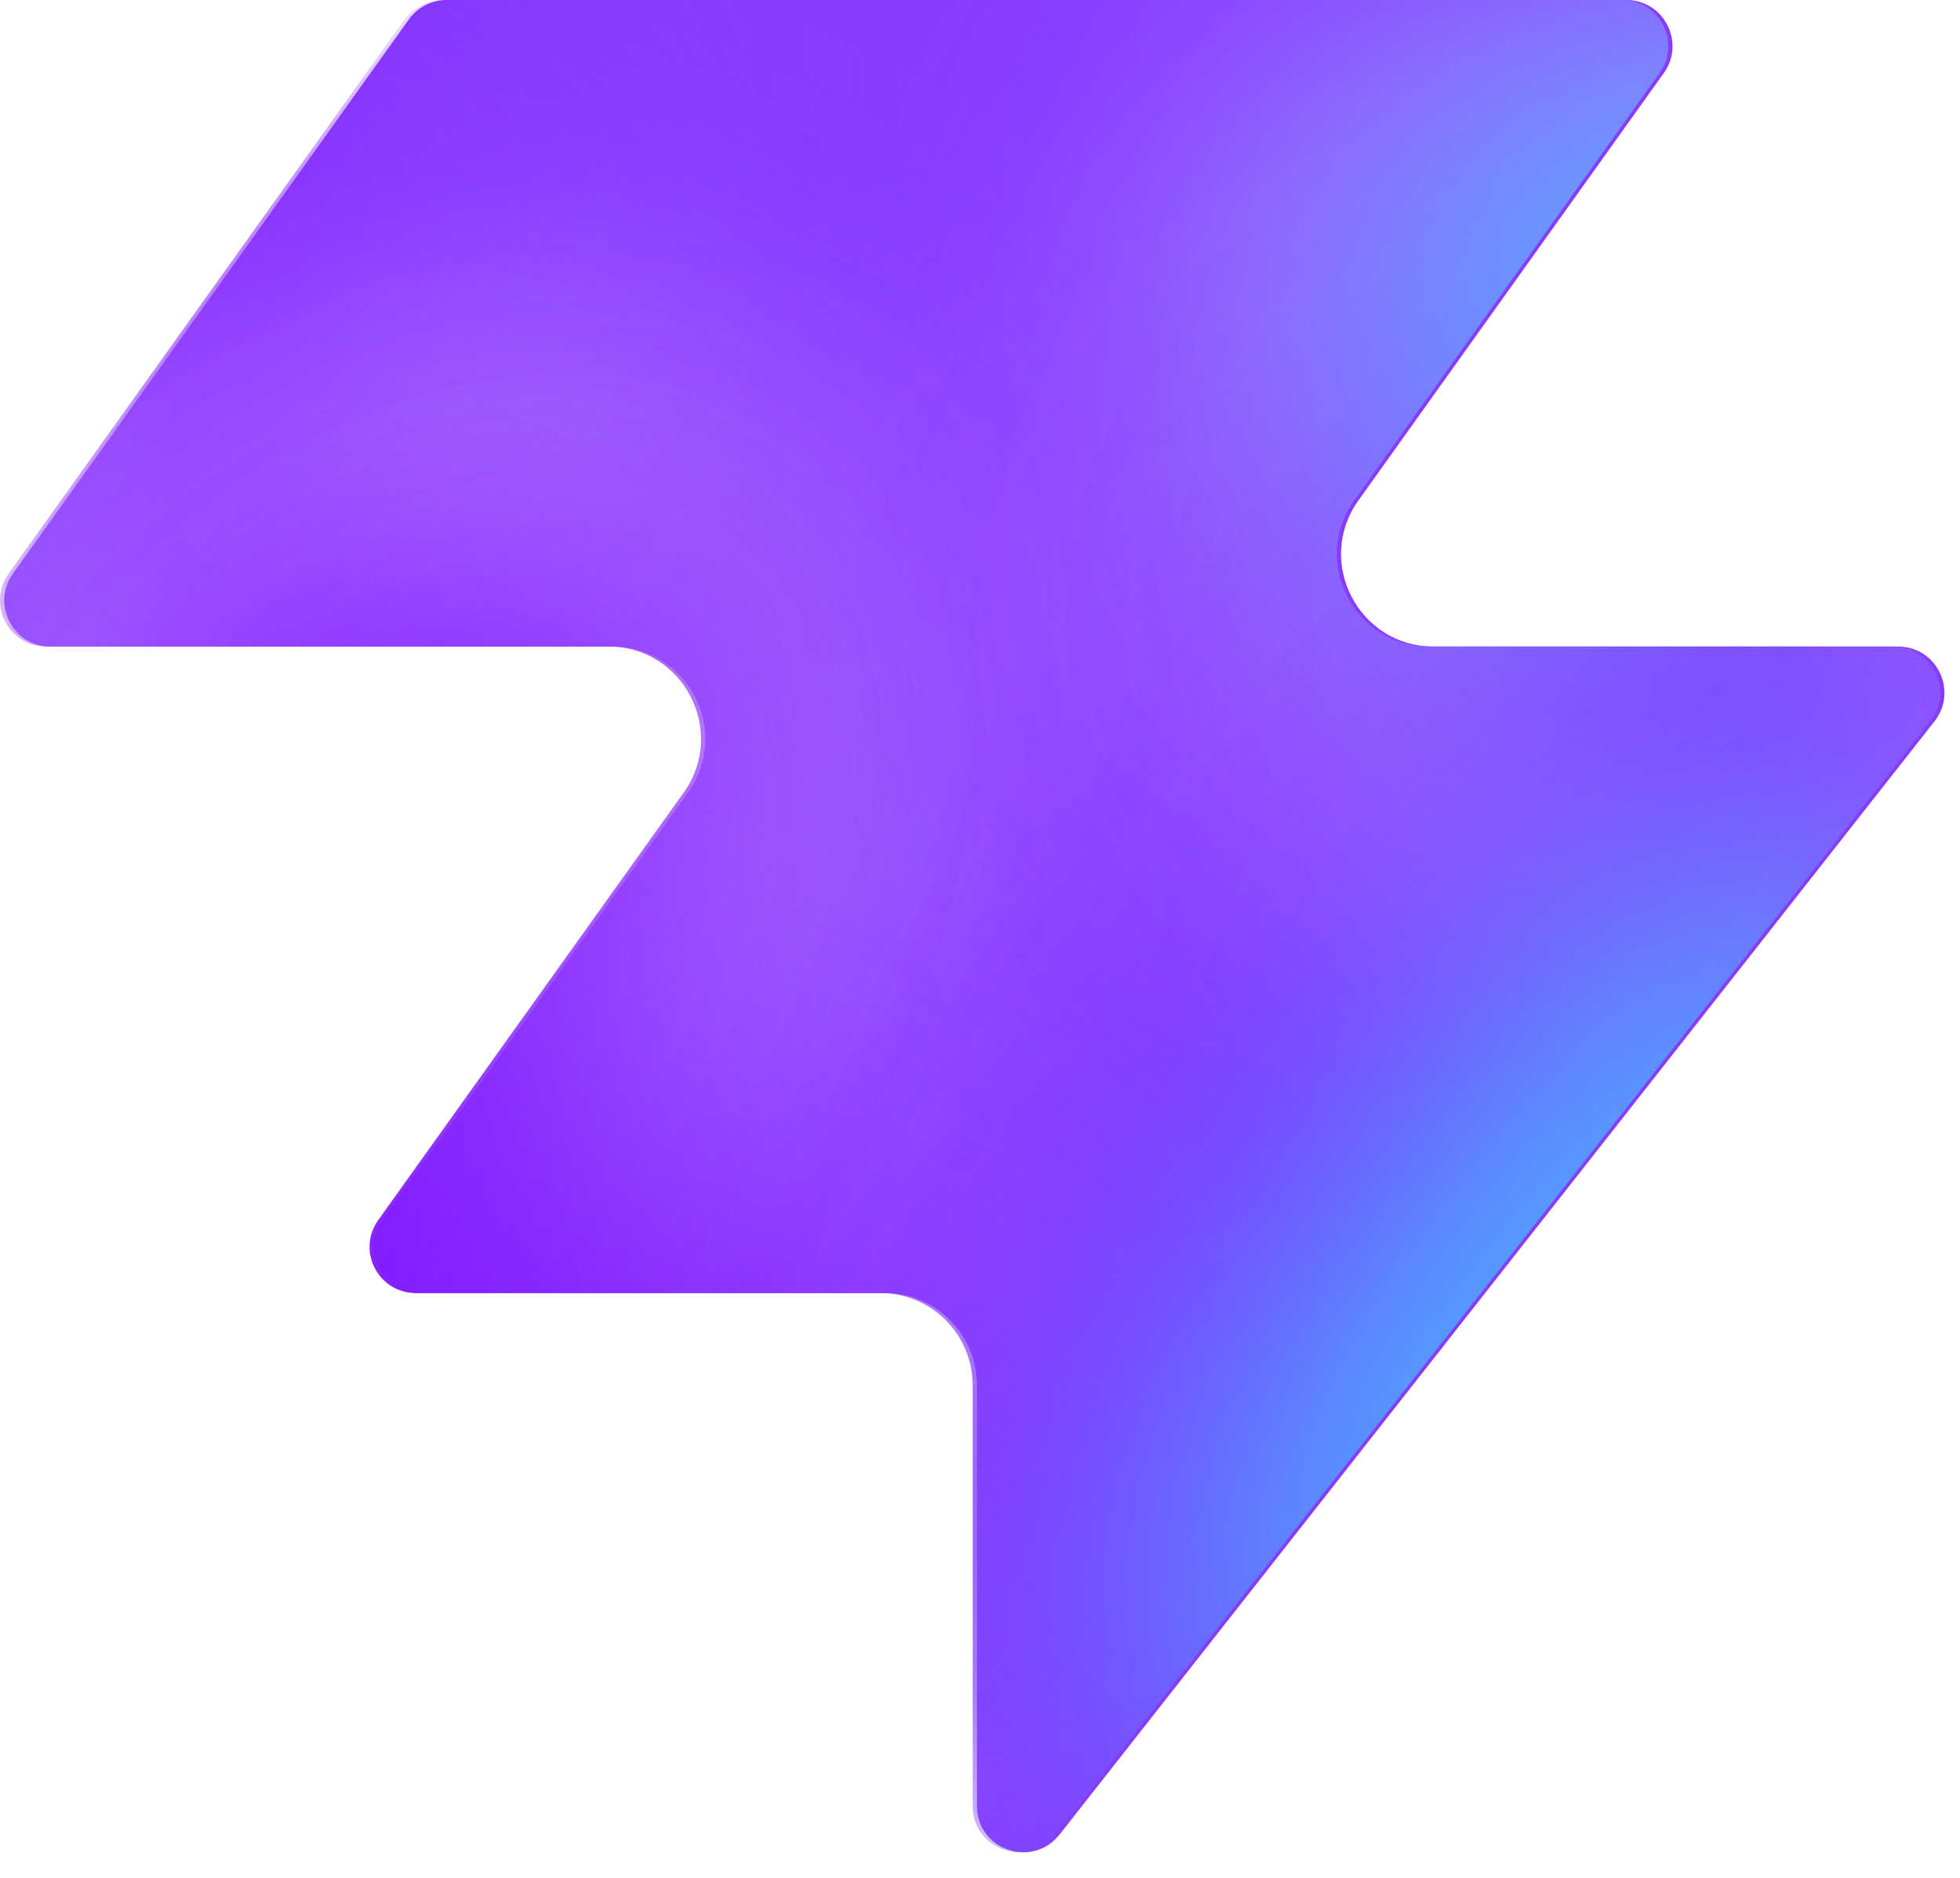
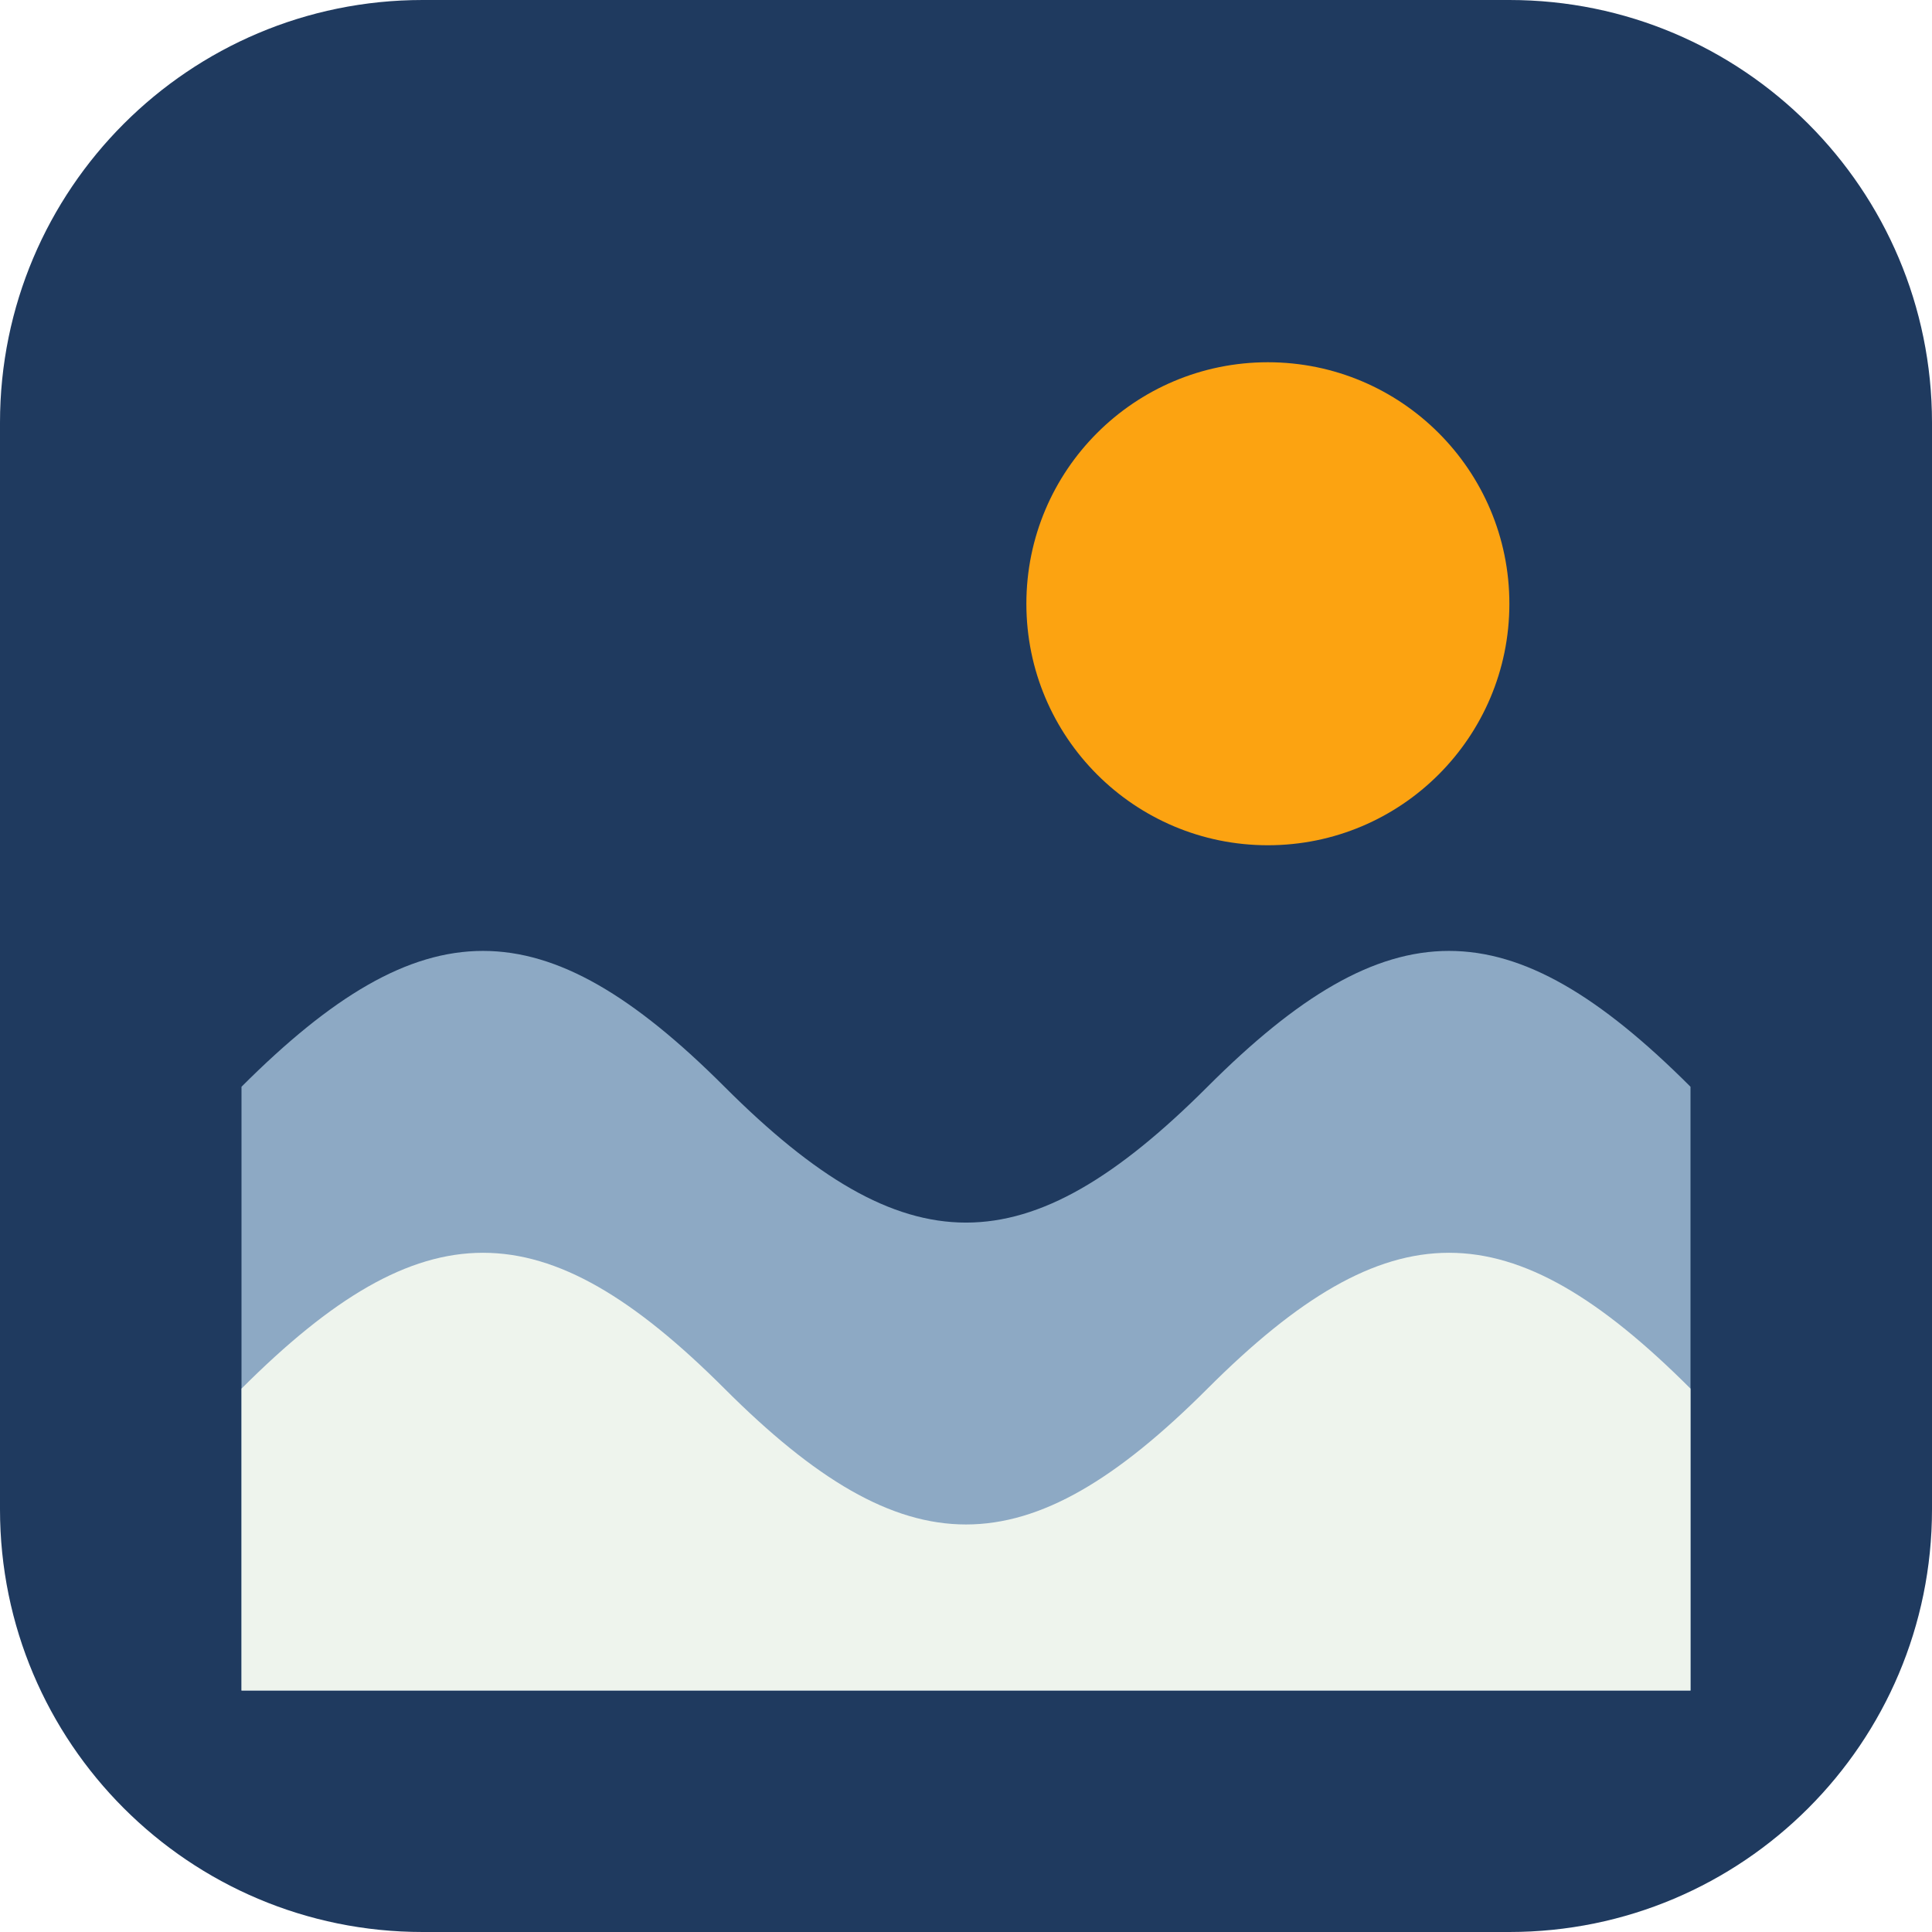
- <svg xmlns="http://www.w3.org/2000/svg" width="48" height="46" fill="none" viewBox="0 0 48 46">
-   <path fill="#863bff" d="M25.946 44.938c-.664.845-2.021.375-2.021-.698V33.937a2.26 2.26 0 0 0-2.262-2.262H10.287c-.92 0-1.456-1.04-.92-1.788l7.48-10.471c1.07-1.497 0-3.578-1.842-3.578H1.237c-.92 0-1.456-1.04-.92-1.788L10.013.474c.214-.297.556-.474.92-.474h28.894c.92 0 1.456 1.04.92 1.788l-7.48 10.471c-1.07 1.498 0 3.579 1.842 3.579h11.377c.943 0 1.473 1.088.89 1.83L25.947 44.94z" style="fill:#863bff;fill:color(display-p3 .525 .23 1);fill-opacity:1" />
-   <mask id="a" width="48" height="46" x="0" y="0" maskUnits="userSpaceOnUse" style="mask-type:alpha">
-     <path fill="#000" d="M25.842 44.938c-.664.844-2.021.375-2.021-.698V33.937a2.26 2.26 0 0 0-2.262-2.262H10.183c-.92 0-1.456-1.04-.92-1.788l7.48-10.471c1.07-1.498 0-3.579-1.842-3.579H1.133c-.92 0-1.456-1.04-.92-1.787L9.91.473c.214-.297.556-.474.92-.474h28.894c.92 0 1.456 1.04.92 1.788l-7.48 10.471c-1.07 1.498 0 3.578 1.842 3.578h11.377c.943 0 1.473 1.088.89 1.832L25.843 44.94z" style="fill:#000;fill-opacity:1" />
-   </mask>
-   <g mask="url(#a)">
-     <g filter="url(#b)">
-       <ellipse cx="5.508" cy="14.704" fill="#ede6ff" rx="5.508" ry="14.704" style="fill:#ede6ff;fill:color(display-p3 .927 .903 1);fill-opacity:1" transform="matrix(.00324 1 1 -.00324 -4.47 31.516)" />
-     </g>
-     <g filter="url(#c)">
-       <ellipse cx="10.399" cy="29.851" fill="#ede6ff" rx="10.399" ry="29.851" style="fill:#ede6ff;fill:color(display-p3 .927 .903 1);fill-opacity:1" transform="matrix(.00324 1 1 -.00324 -39.328 7.883)" />
-     </g>
-     <g filter="url(#d)">
-       <ellipse cx="5.508" cy="30.487" fill="#7e14ff" rx="5.508" ry="30.487" style="fill:#7e14ff;fill:color(display-p3 .492 .077 1);fill-opacity:1" transform="rotate(89.814 -25.913 -14.639)scale(1 -1)" />
-     </g>
-     <g filter="url(#e)">
-       <ellipse cx="5.508" cy="30.599" fill="#7e14ff" rx="5.508" ry="30.599" style="fill:#7e14ff;fill:color(display-p3 .492 .077 1);fill-opacity:1" transform="rotate(89.814 -32.644 -3.334)scale(1 -1)" />
-     </g>
-     <g filter="url(#f)">
-       <ellipse cx="5.508" cy="30.599" fill="#7e14ff" rx="5.508" ry="30.599" style="fill:#7e14ff;fill:color(display-p3 .492 .077 1);fill-opacity:1" transform="matrix(.00324 1 1 -.00324 -34.34 30.47)" />
-     </g>
-     <g filter="url(#g)">
-       <ellipse cx="14.072" cy="22.078" fill="#ede6ff" rx="14.072" ry="22.078" style="fill:#ede6ff;fill:color(display-p3 .927 .903 1);fill-opacity:1" transform="rotate(93.35 24.506 48.493)scale(-1 1)" />
-     </g>
-     <g filter="url(#h)">
-       <ellipse cx="3.47" cy="21.501" fill="#7e14ff" rx="3.47" ry="21.501" style="fill:#7e14ff;fill:color(display-p3 .492 .077 1);fill-opacity:1" transform="rotate(89.009 28.708 47.59)scale(-1 1)" />
-     </g>
-     <g filter="url(#i)">
-       <ellipse cx="3.47" cy="21.501" fill="#7e14ff" rx="3.47" ry="21.501" style="fill:#7e14ff;fill:color(display-p3 .492 .077 1);fill-opacity:1" transform="rotate(89.009 28.708 47.59)scale(-1 1)" />
-     </g>
-     <g filter="url(#j)">
-       <ellipse cx=".387" cy="8.972" fill="#7e14ff" rx="4.407" ry="29.108" style="fill:#7e14ff;fill:color(display-p3 .492 .077 1);fill-opacity:1" transform="rotate(39.51 .387 8.972)" />
-     </g>
-     <g filter="url(#k)">
-       <ellipse cx="47.523" cy="-6.092" fill="#7e14ff" rx="4.407" ry="29.108" style="fill:#7e14ff;fill:color(display-p3 .492 .077 1);fill-opacity:1" transform="rotate(37.892 47.523 -6.092)" />
-     </g>
-     <g filter="url(#l)">
-       <ellipse cx="41.412" cy="6.333" fill="#47bfff" rx="5.971" ry="9.665" style="fill:#47bfff;fill:color(display-p3 .28 .748 1);fill-opacity:1" transform="rotate(37.892 41.412 6.333)" />
-     </g>
-     <g filter="url(#m)">
-       <ellipse cx="-1.879" cy="38.332" fill="#7e14ff" rx="4.407" ry="29.108" style="fill:#7e14ff;fill:color(display-p3 .492 .077 1);fill-opacity:1" transform="rotate(37.892 -1.88 38.332)" />
-     </g>
-     <g filter="url(#n)">
-       <ellipse cx="-1.879" cy="38.332" fill="#7e14ff" rx="4.407" ry="29.108" style="fill:#7e14ff;fill:color(display-p3 .492 .077 1);fill-opacity:1" transform="rotate(37.892 -1.88 38.332)" />
-     </g>
-     <g filter="url(#o)">
-       <ellipse cx="35.651" cy="29.907" fill="#7e14ff" rx="4.407" ry="29.108" style="fill:#7e14ff;fill:color(display-p3 .492 .077 1);fill-opacity:1" transform="rotate(37.892 35.651 29.907)" />
-     </g>
-     <g filter="url(#p)">
-       <ellipse cx="38.418" cy="32.4" fill="#47bfff" rx="5.971" ry="15.297" style="fill:#47bfff;fill:color(display-p3 .28 .748 1);fill-opacity:1" transform="rotate(37.892 38.418 32.4)" />
-     </g>
-   </g>
-   <defs>
-     <filter id="b" width="60.045" height="41.654" x="-19.77" y="16.149" color-interpolation-filters="sRGB" filterUnits="userSpaceOnUse">
-       <feFlood flood-opacity="0" result="BackgroundImageFix" />
-       <feBlend in="SourceGraphic" in2="BackgroundImageFix" result="shape" />
-       <feGaussianBlur result="effect1_foregroundBlur_2002_17158" stdDeviation="7.659" />
-     </filter>
-     <filter id="c" width="90.34" height="51.437" x="-54.613" y="-7.533" color-interpolation-filters="sRGB" filterUnits="userSpaceOnUse">
-       <feFlood flood-opacity="0" result="BackgroundImageFix" />
-       <feBlend in="SourceGraphic" in2="BackgroundImageFix" result="shape" />
-       <feGaussianBlur result="effect1_foregroundBlur_2002_17158" stdDeviation="7.659" />
-     </filter>
-     <filter id="d" width="79.355" height="29.4" x="-49.64" y="2.03" color-interpolation-filters="sRGB" filterUnits="userSpaceOnUse">
-       <feFlood flood-opacity="0" result="BackgroundImageFix" />
-       <feBlend in="SourceGraphic" in2="BackgroundImageFix" result="shape" />
-       <feGaussianBlur result="effect1_foregroundBlur_2002_17158" stdDeviation="4.596" />
-     </filter>
-     <filter id="e" width="79.579" height="29.4" x="-45.045" y="20.029" color-interpolation-filters="sRGB" filterUnits="userSpaceOnUse">
-       <feFlood flood-opacity="0" result="BackgroundImageFix" />
-       <feBlend in="SourceGraphic" in2="BackgroundImageFix" result="shape" />
-       <feGaussianBlur result="effect1_foregroundBlur_2002_17158" stdDeviation="4.596" />
-     </filter>
-     <filter id="f" width="79.579" height="29.4" x="-43.513" y="21.178" color-interpolation-filters="sRGB" filterUnits="userSpaceOnUse">
-       <feFlood flood-opacity="0" result="BackgroundImageFix" />
-       <feBlend in="SourceGraphic" in2="BackgroundImageFix" result="shape" />
-       <feGaussianBlur result="effect1_foregroundBlur_2002_17158" stdDeviation="4.596" />
-     </filter>
-     <filter id="g" width="74.749" height="58.852" x="15.756" y="-17.901" color-interpolation-filters="sRGB" filterUnits="userSpaceOnUse">
-       <feFlood flood-opacity="0" result="BackgroundImageFix" />
-       <feBlend in="SourceGraphic" in2="BackgroundImageFix" result="shape" />
-       <feGaussianBlur result="effect1_foregroundBlur_2002_17158" stdDeviation="7.659" />
-     </filter>
-     <filter id="h" width="61.377" height="25.362" x="23.548" y="2.284" color-interpolation-filters="sRGB" filterUnits="userSpaceOnUse">
-       <feFlood flood-opacity="0" result="BackgroundImageFix" />
-       <feBlend in="SourceGraphic" in2="BackgroundImageFix" result="shape" />
-       <feGaussianBlur result="effect1_foregroundBlur_2002_17158" stdDeviation="4.596" />
-     </filter>
-     <filter id="i" width="61.377" height="25.362" x="23.548" y="2.284" color-interpolation-filters="sRGB" filterUnits="userSpaceOnUse">
-       <feFlood flood-opacity="0" result="BackgroundImageFix" />
-       <feBlend in="SourceGraphic" in2="BackgroundImageFix" result="shape" />
-       <feGaussianBlur result="effect1_foregroundBlur_2002_17158" stdDeviation="4.596" />
-     </filter>
-     <filter id="j" width="56.045" height="63.649" x="-27.636" y="-22.853" color-interpolation-filters="sRGB" filterUnits="userSpaceOnUse">
-       <feFlood flood-opacity="0" result="BackgroundImageFix" />
-       <feBlend in="SourceGraphic" in2="BackgroundImageFix" result="shape" />
-       <feGaussianBlur result="effect1_foregroundBlur_2002_17158" stdDeviation="4.596" />
-     </filter>
-     <filter id="k" width="54.814" height="64.646" x="20.116" y="-38.415" color-interpolation-filters="sRGB" filterUnits="userSpaceOnUse">
-       <feFlood flood-opacity="0" result="BackgroundImageFix" />
-       <feBlend in="SourceGraphic" in2="BackgroundImageFix" result="shape" />
-       <feGaussianBlur result="effect1_foregroundBlur_2002_17158" stdDeviation="4.596" />
-     </filter>
-     <filter id="l" width="33.541" height="35.313" x="24.641" y="-11.323" color-interpolation-filters="sRGB" filterUnits="userSpaceOnUse">
-       <feFlood flood-opacity="0" result="BackgroundImageFix" />
-       <feBlend in="SourceGraphic" in2="BackgroundImageFix" result="shape" />
-       <feGaussianBlur result="effect1_foregroundBlur_2002_17158" stdDeviation="4.596" />
-     </filter>
-     <filter id="m" width="54.814" height="64.646" x="-29.286" y="6.009" color-interpolation-filters="sRGB" filterUnits="userSpaceOnUse">
-       <feFlood flood-opacity="0" result="BackgroundImageFix" />
-       <feBlend in="SourceGraphic" in2="BackgroundImageFix" result="shape" />
-       <feGaussianBlur result="effect1_foregroundBlur_2002_17158" stdDeviation="4.596" />
-     </filter>
-     <filter id="n" width="54.814" height="64.646" x="-29.286" y="6.009" color-interpolation-filters="sRGB" filterUnits="userSpaceOnUse">
-       <feFlood flood-opacity="0" result="BackgroundImageFix" />
-       <feBlend in="SourceGraphic" in2="BackgroundImageFix" result="shape" />
-       <feGaussianBlur result="effect1_foregroundBlur_2002_17158" stdDeviation="4.596" />
-     </filter>
-     <filter id="o" width="54.814" height="64.646" x="8.244" y="-2.416" color-interpolation-filters="sRGB" filterUnits="userSpaceOnUse">
-       <feFlood flood-opacity="0" result="BackgroundImageFix" />
-       <feBlend in="SourceGraphic" in2="BackgroundImageFix" result="shape" />
-       <feGaussianBlur result="effect1_foregroundBlur_2002_17158" stdDeviation="4.596" />
-     </filter>
-     <filter id="p" width="39.409" height="43.623" x="18.713" y="10.588" color-interpolation-filters="sRGB" filterUnits="userSpaceOnUse">
-       <feFlood flood-opacity="0" result="BackgroundImageFix" />
-       <feBlend in="SourceGraphic" in2="BackgroundImageFix" result="shape" />
-       <feGaussianBlur result="effect1_foregroundBlur_2002_17158" stdDeviation="4.596" />
-     </filter>
-   </defs>
+ <svg xmlns="http://www.w3.org/2000/svg" viewBox="0 0 32 32">
+   <rect width="32" height="32" rx="7" fill="#1f3a5f" />
+   <path d="M4 18c3-3 5-3 8 0s5 3 8 0 5-3 8 0v10H4z" fill="#8da9c4" />
+   <path d="M4 23c3-3 5-3 8 0s5 3 8 0 5-3 8 0v5H4z" fill="#eef4ed" />
+   <circle cx="21" cy="10" r="4" fill="#fca311" />
</svg>
